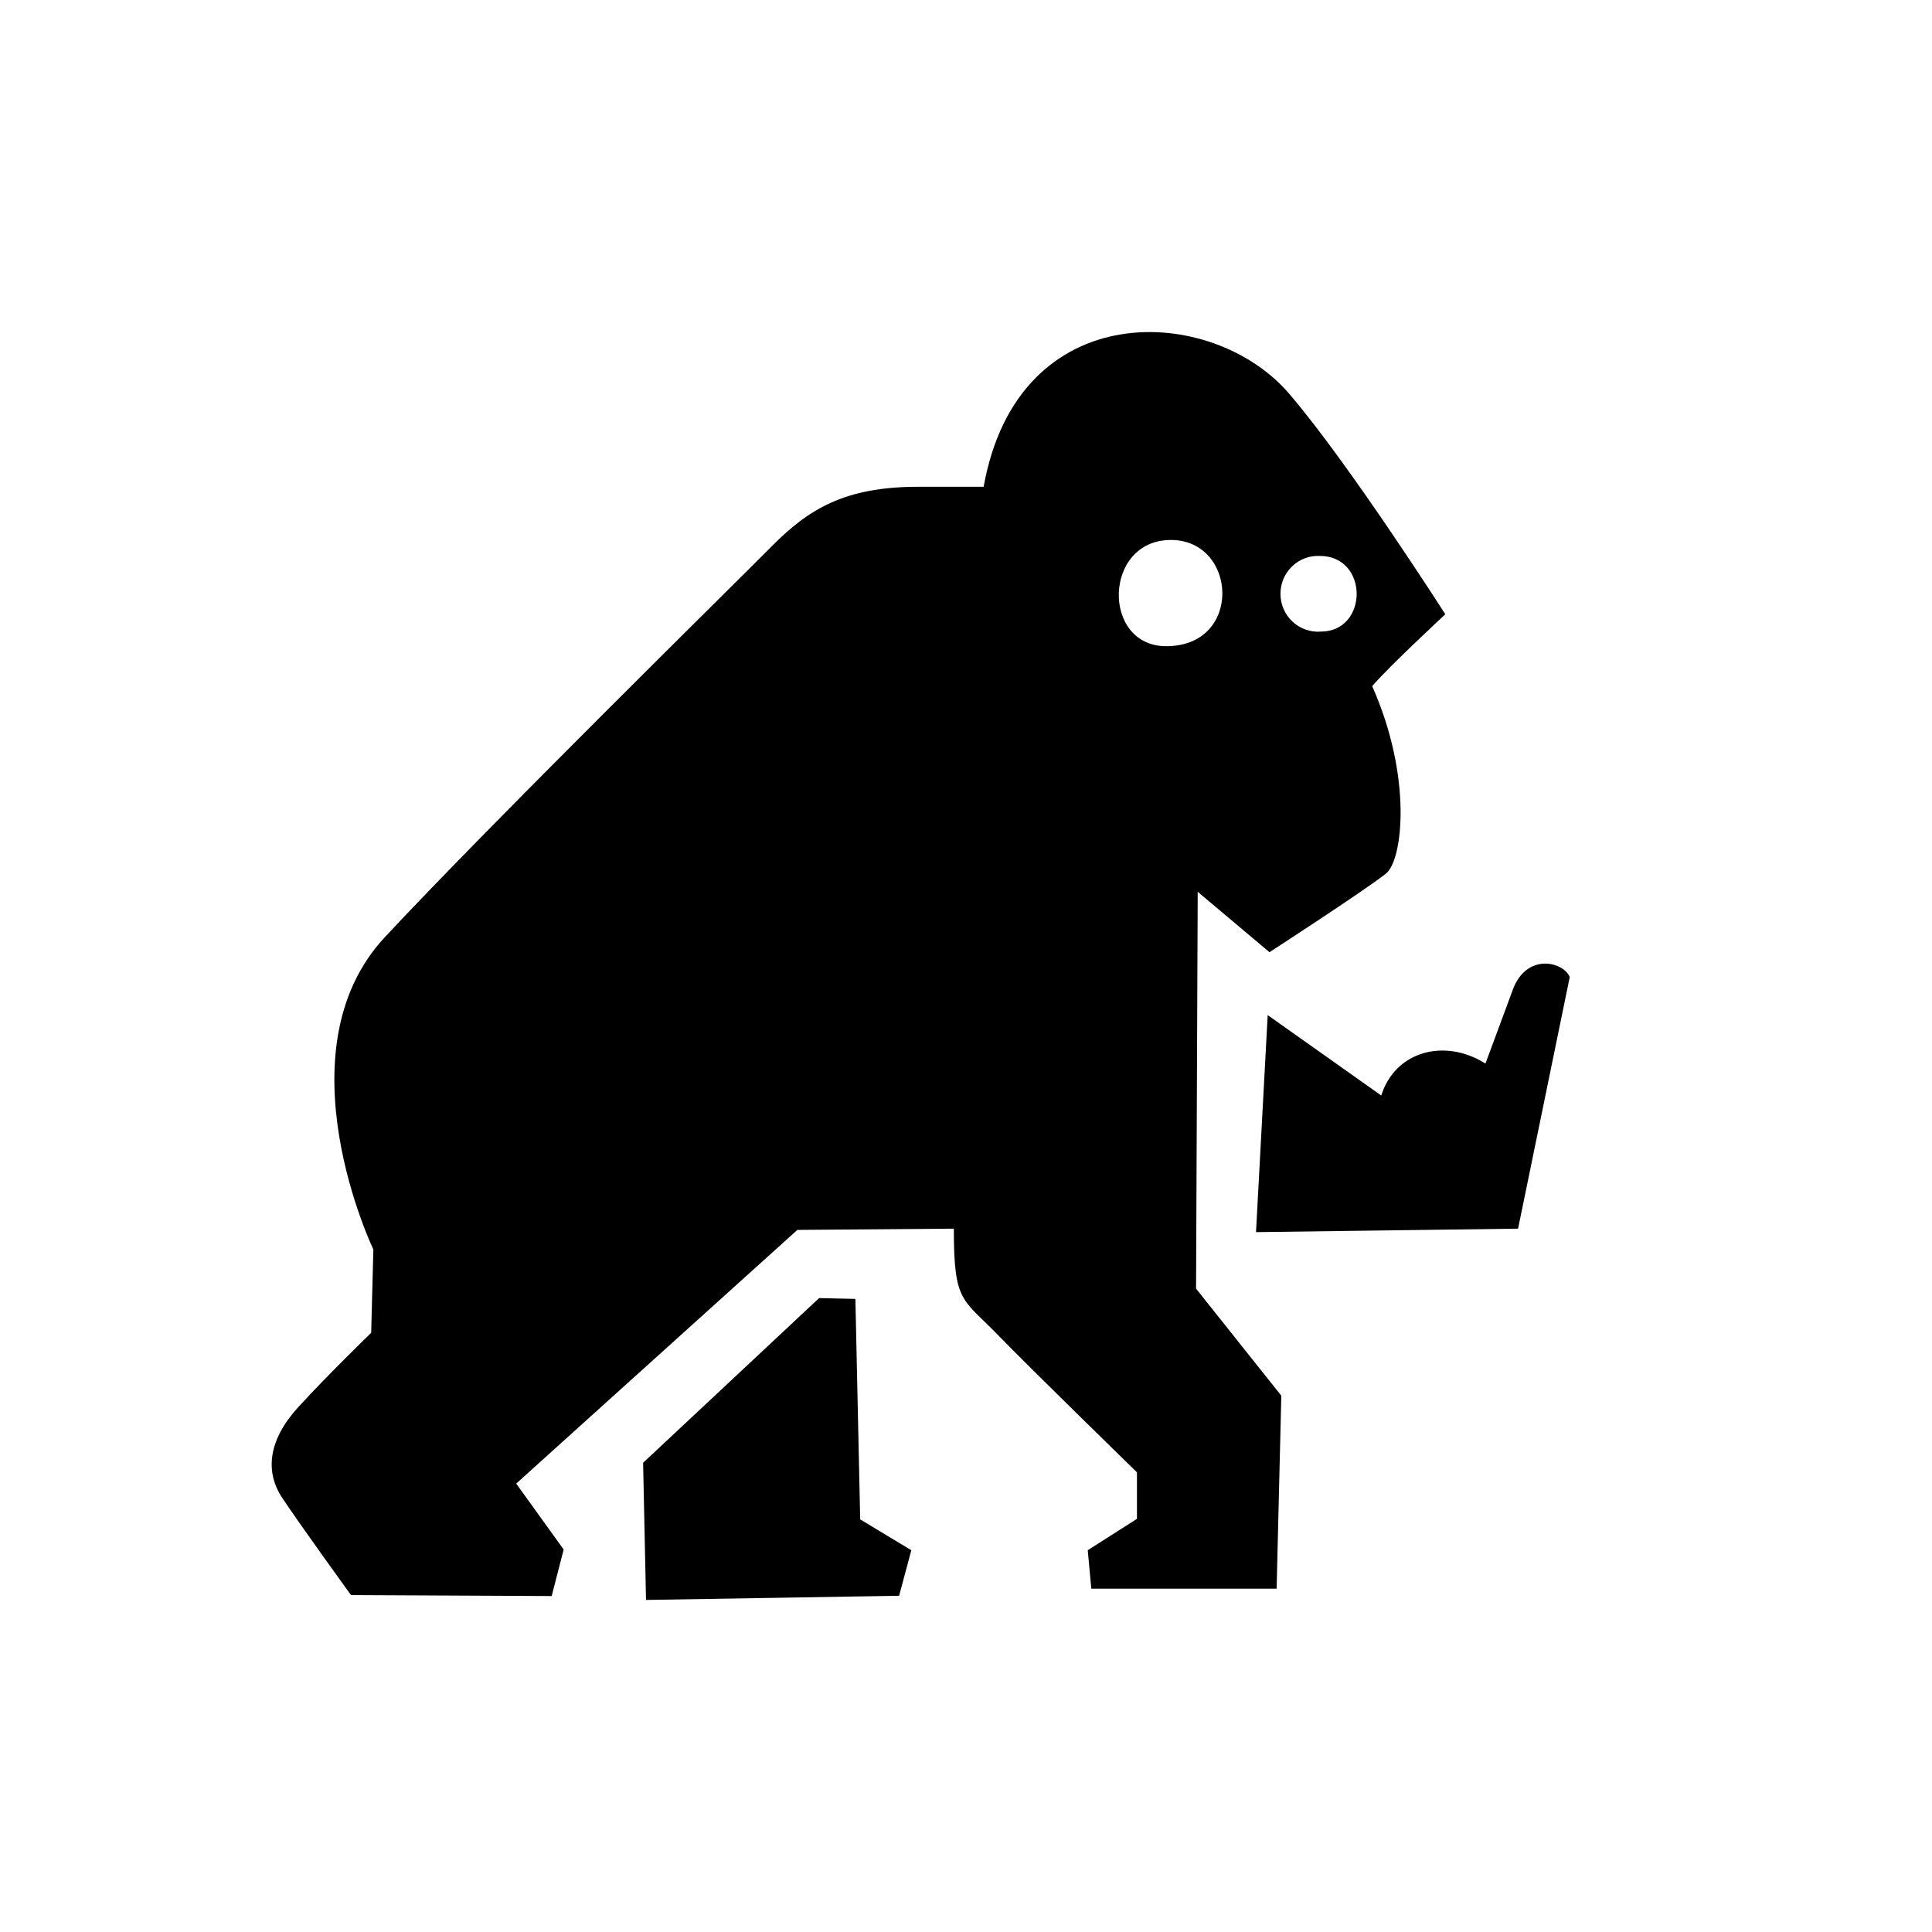
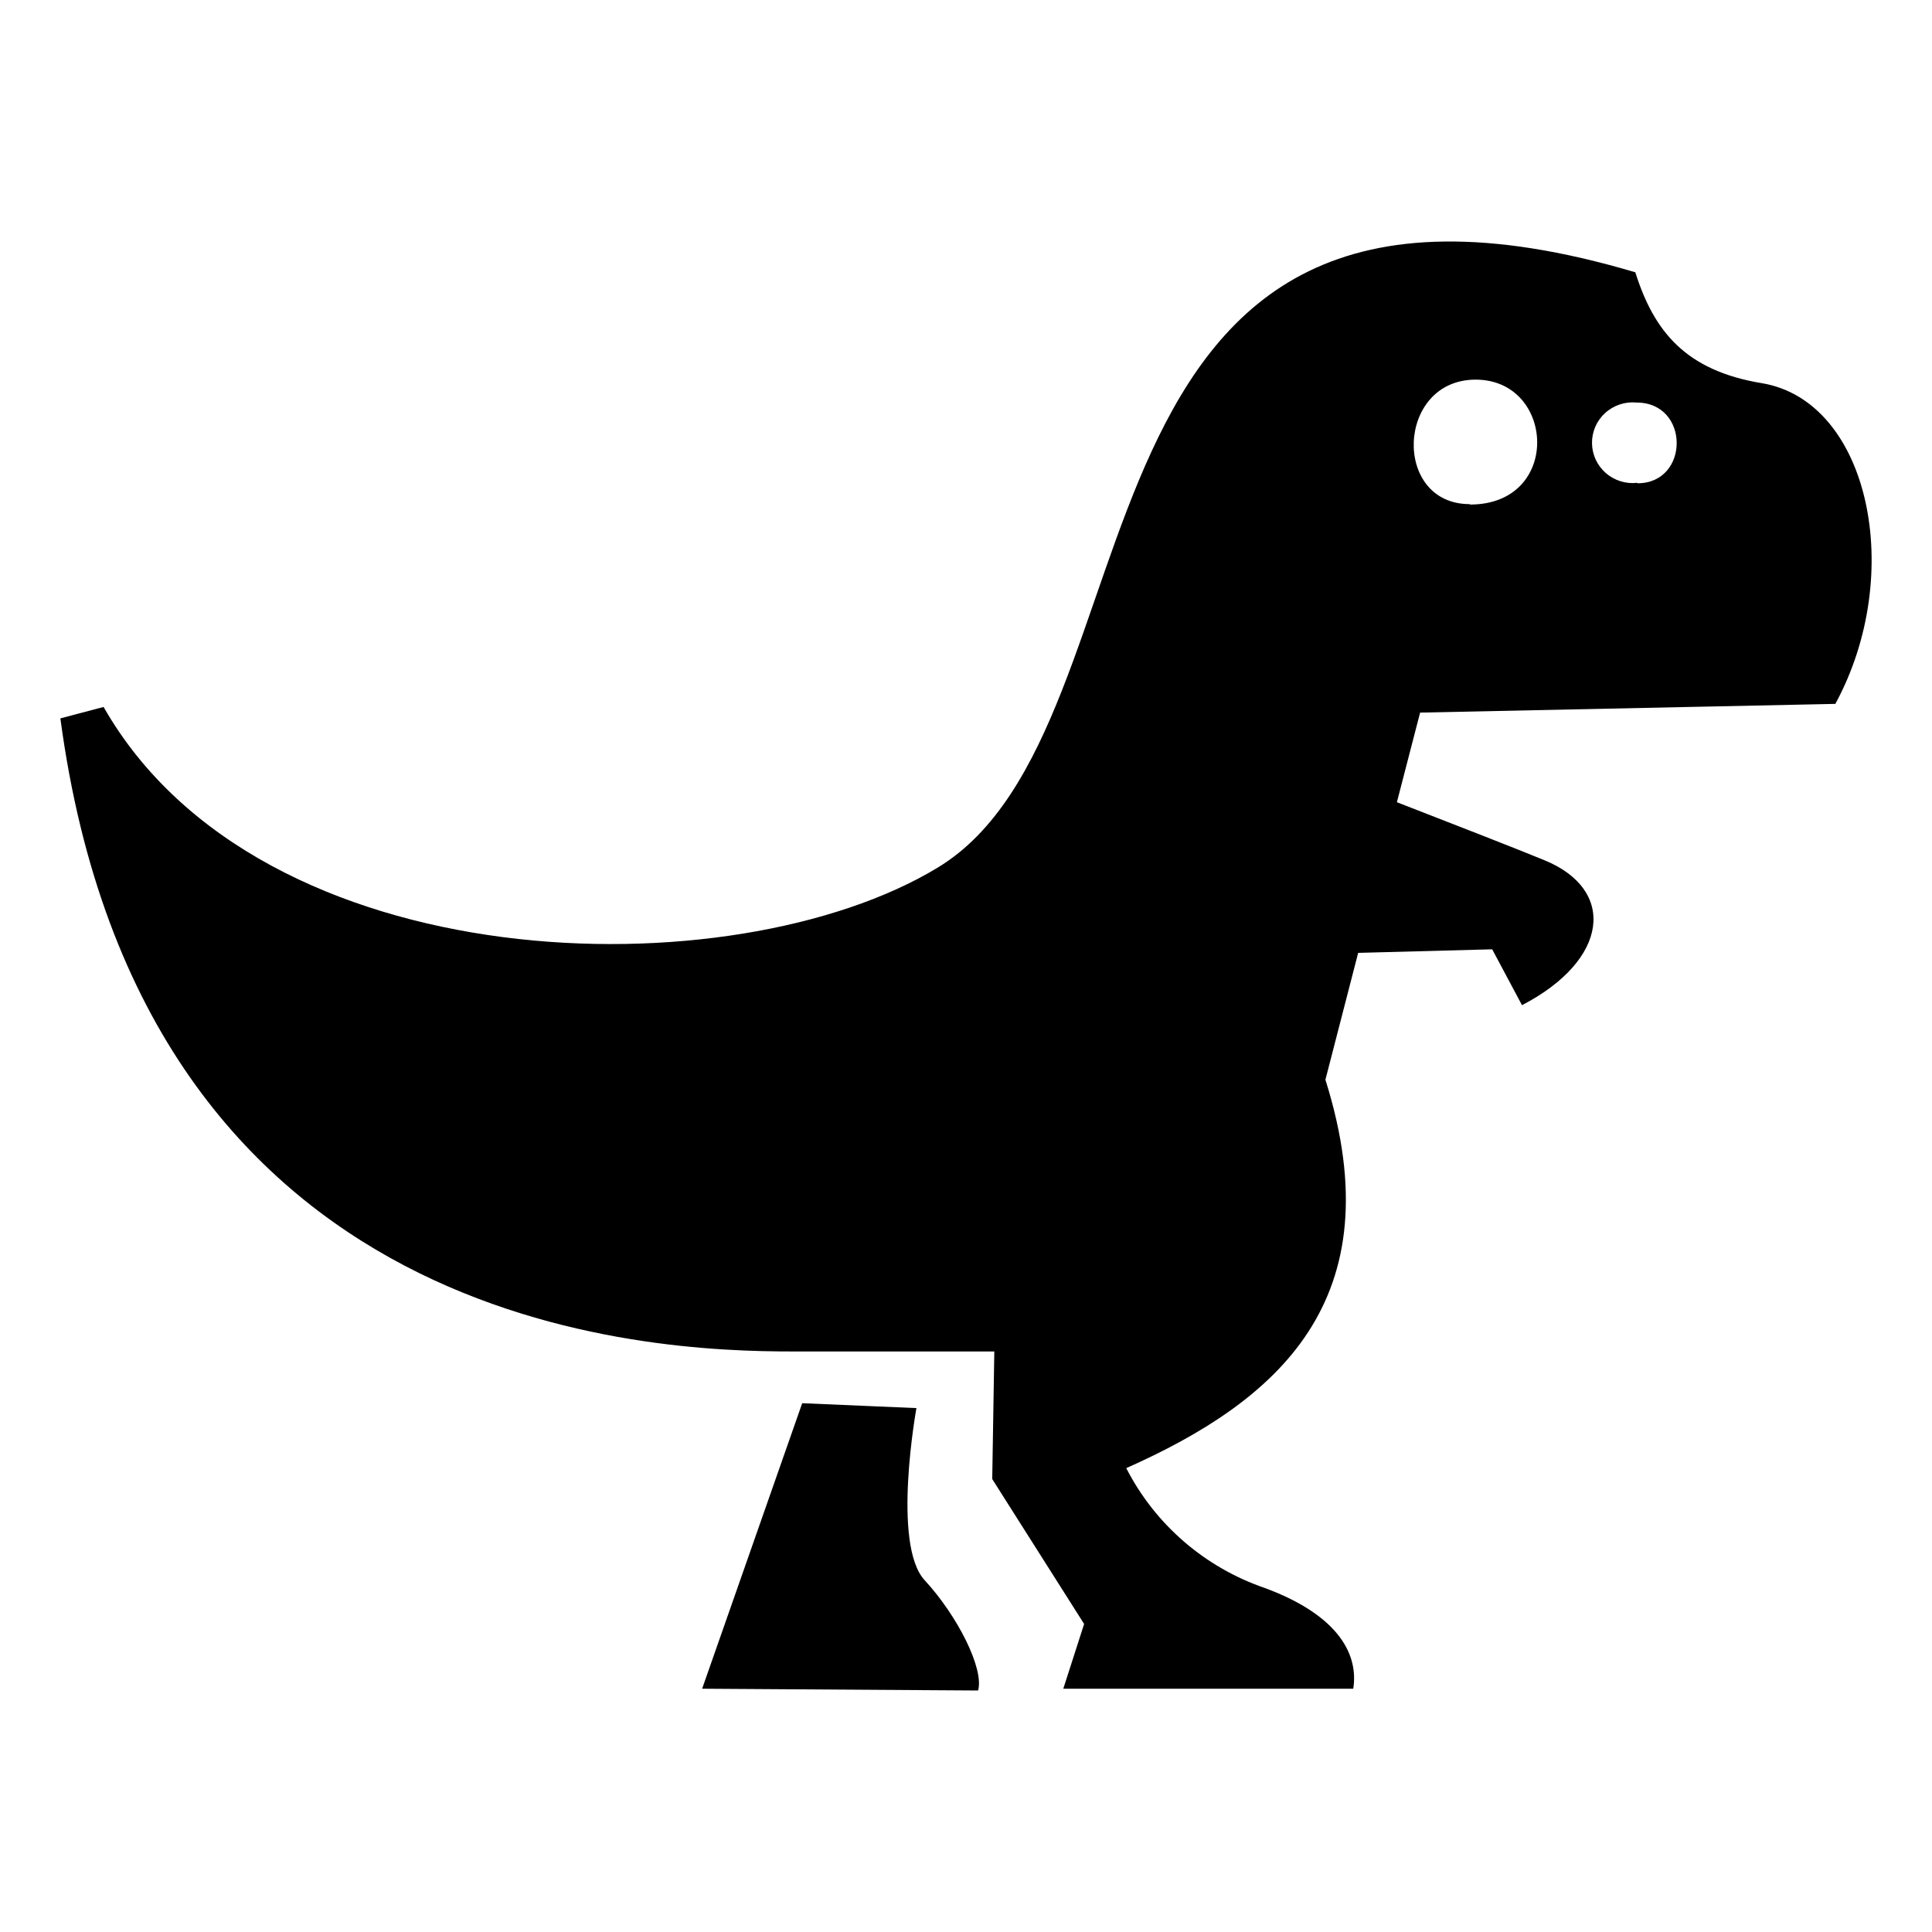
<svg xmlns="http://www.w3.org/2000/svg" width="64" height="64" viewBox="0 0 64 64" fill="none">
-   <path fill-rule="evenodd" clip-rule="evenodd" d="M50.288 40.701L41.607 40.816L41.994 33.627L45.756 36.29C46.212 34.827 47.851 34.376 49.208 35.232L50.119 32.771C50.575 31.561 51.786 31.851 52 32.366L50.288 40.701ZM45.456 22.73C46.79 25.734 46.476 28.484 45.911 28.94C45.169 29.524 42.053 31.543 42.053 31.543L39.676 29.542L39.621 42.688L42.445 46.234L42.29 52.627H36.151L36.033 51.353L37.663 50.314V48.773C37.663 48.773 34.051 45.25 33.109 44.275C31.879 43.001 31.597 43.185 31.597 40.701L26.414 40.742L17.1 49.146L18.672 51.33L18.275 52.871L11.626 52.839C11.626 52.839 9.932 50.498 9.349 49.619C8.766 48.741 8.894 47.692 9.882 46.611C10.87 45.53 12.296 44.151 12.296 44.151L12.368 41.391C12.368 41.391 9.221 34.827 12.751 31.042C16.281 27.256 24.333 19.34 25.553 18.108C26.774 16.875 27.971 16.125 30.413 16.125H32.585C33.724 9.746 40.177 10.068 42.714 13.053C44.686 15.353 47.878 20.348 47.878 20.348C47.878 20.348 45.997 22.091 45.456 22.73ZM38.788 17.887C36.543 17.887 36.483 21.406 38.633 21.406C41.184 21.406 40.988 17.887 38.788 17.887ZM43.72 18.416C43.551 18.408 43.382 18.434 43.223 18.495C43.064 18.555 42.919 18.647 42.797 18.766C42.675 18.885 42.579 19.027 42.513 19.185C42.448 19.343 42.415 19.513 42.417 19.684C42.419 19.855 42.455 20.024 42.524 20.181C42.593 20.337 42.693 20.477 42.817 20.593C42.942 20.71 43.089 20.799 43.249 20.855C43.409 20.912 43.578 20.935 43.748 20.923C45.337 20.923 45.351 18.416 43.72 18.416ZM28.336 43.028L28.495 50.332L30.189 51.353L29.784 52.862L21.4 53L21.304 48.456L27.134 43.001L28.336 43.028Z" fill="currentColor" />
+   <path fill-rule="evenodd" clip-rule="evenodd" d="M31.059 28.743C38.829 24.041 34.512 3.191 54.172 9.02C54.789 10.979 55.84 12.277 58.361 12.693C61.933 13.286 63.132 19.026 60.798 23.317L47.043 23.606L46.274 26.574C47.877 27.196 50.502 28.219 51.168 28.499C53.551 29.478 53.304 31.8 50.418 33.298L49.431 31.447L44.991 31.565L43.906 35.767C46.219 43.114 42.263 46.43 37.309 48.634C38.263 50.499 39.91 51.924 41.903 52.606C44.414 53.536 45.001 54.864 44.828 55.941H35.223L35.913 53.796L32.869 48.996L32.938 44.769H26.253C21.591 44.769 4.723 44.177 2 23.797L3.431 23.419C8.636 32.539 24.27 32.853 31.059 28.743ZM54.246 16.009C55.973 16.009 55.988 13.335 54.212 13.335C54.024 13.317 53.834 13.338 53.656 13.398C53.477 13.458 53.312 13.554 53.173 13.681C53.034 13.807 52.923 13.961 52.848 14.133C52.773 14.305 52.735 14.491 52.737 14.678C52.739 14.866 52.78 15.05 52.858 15.221C52.937 15.391 53.05 15.543 53.192 15.668C53.333 15.792 53.499 15.885 53.679 15.941C53.859 15.998 54.049 16.016 54.237 15.994L54.246 16.009ZM48.696 16.714C51.745 16.714 51.518 12.576 48.884 12.576C46.249 12.576 46.116 16.7 48.686 16.7L48.696 16.714ZM30.358 46.645C30.358 46.645 29.534 51.161 30.63 52.346C31.725 53.532 32.603 55.285 32.401 56L23.259 55.941L26.574 46.483L30.358 46.645Z" fill="currentColor" />
</svg>
